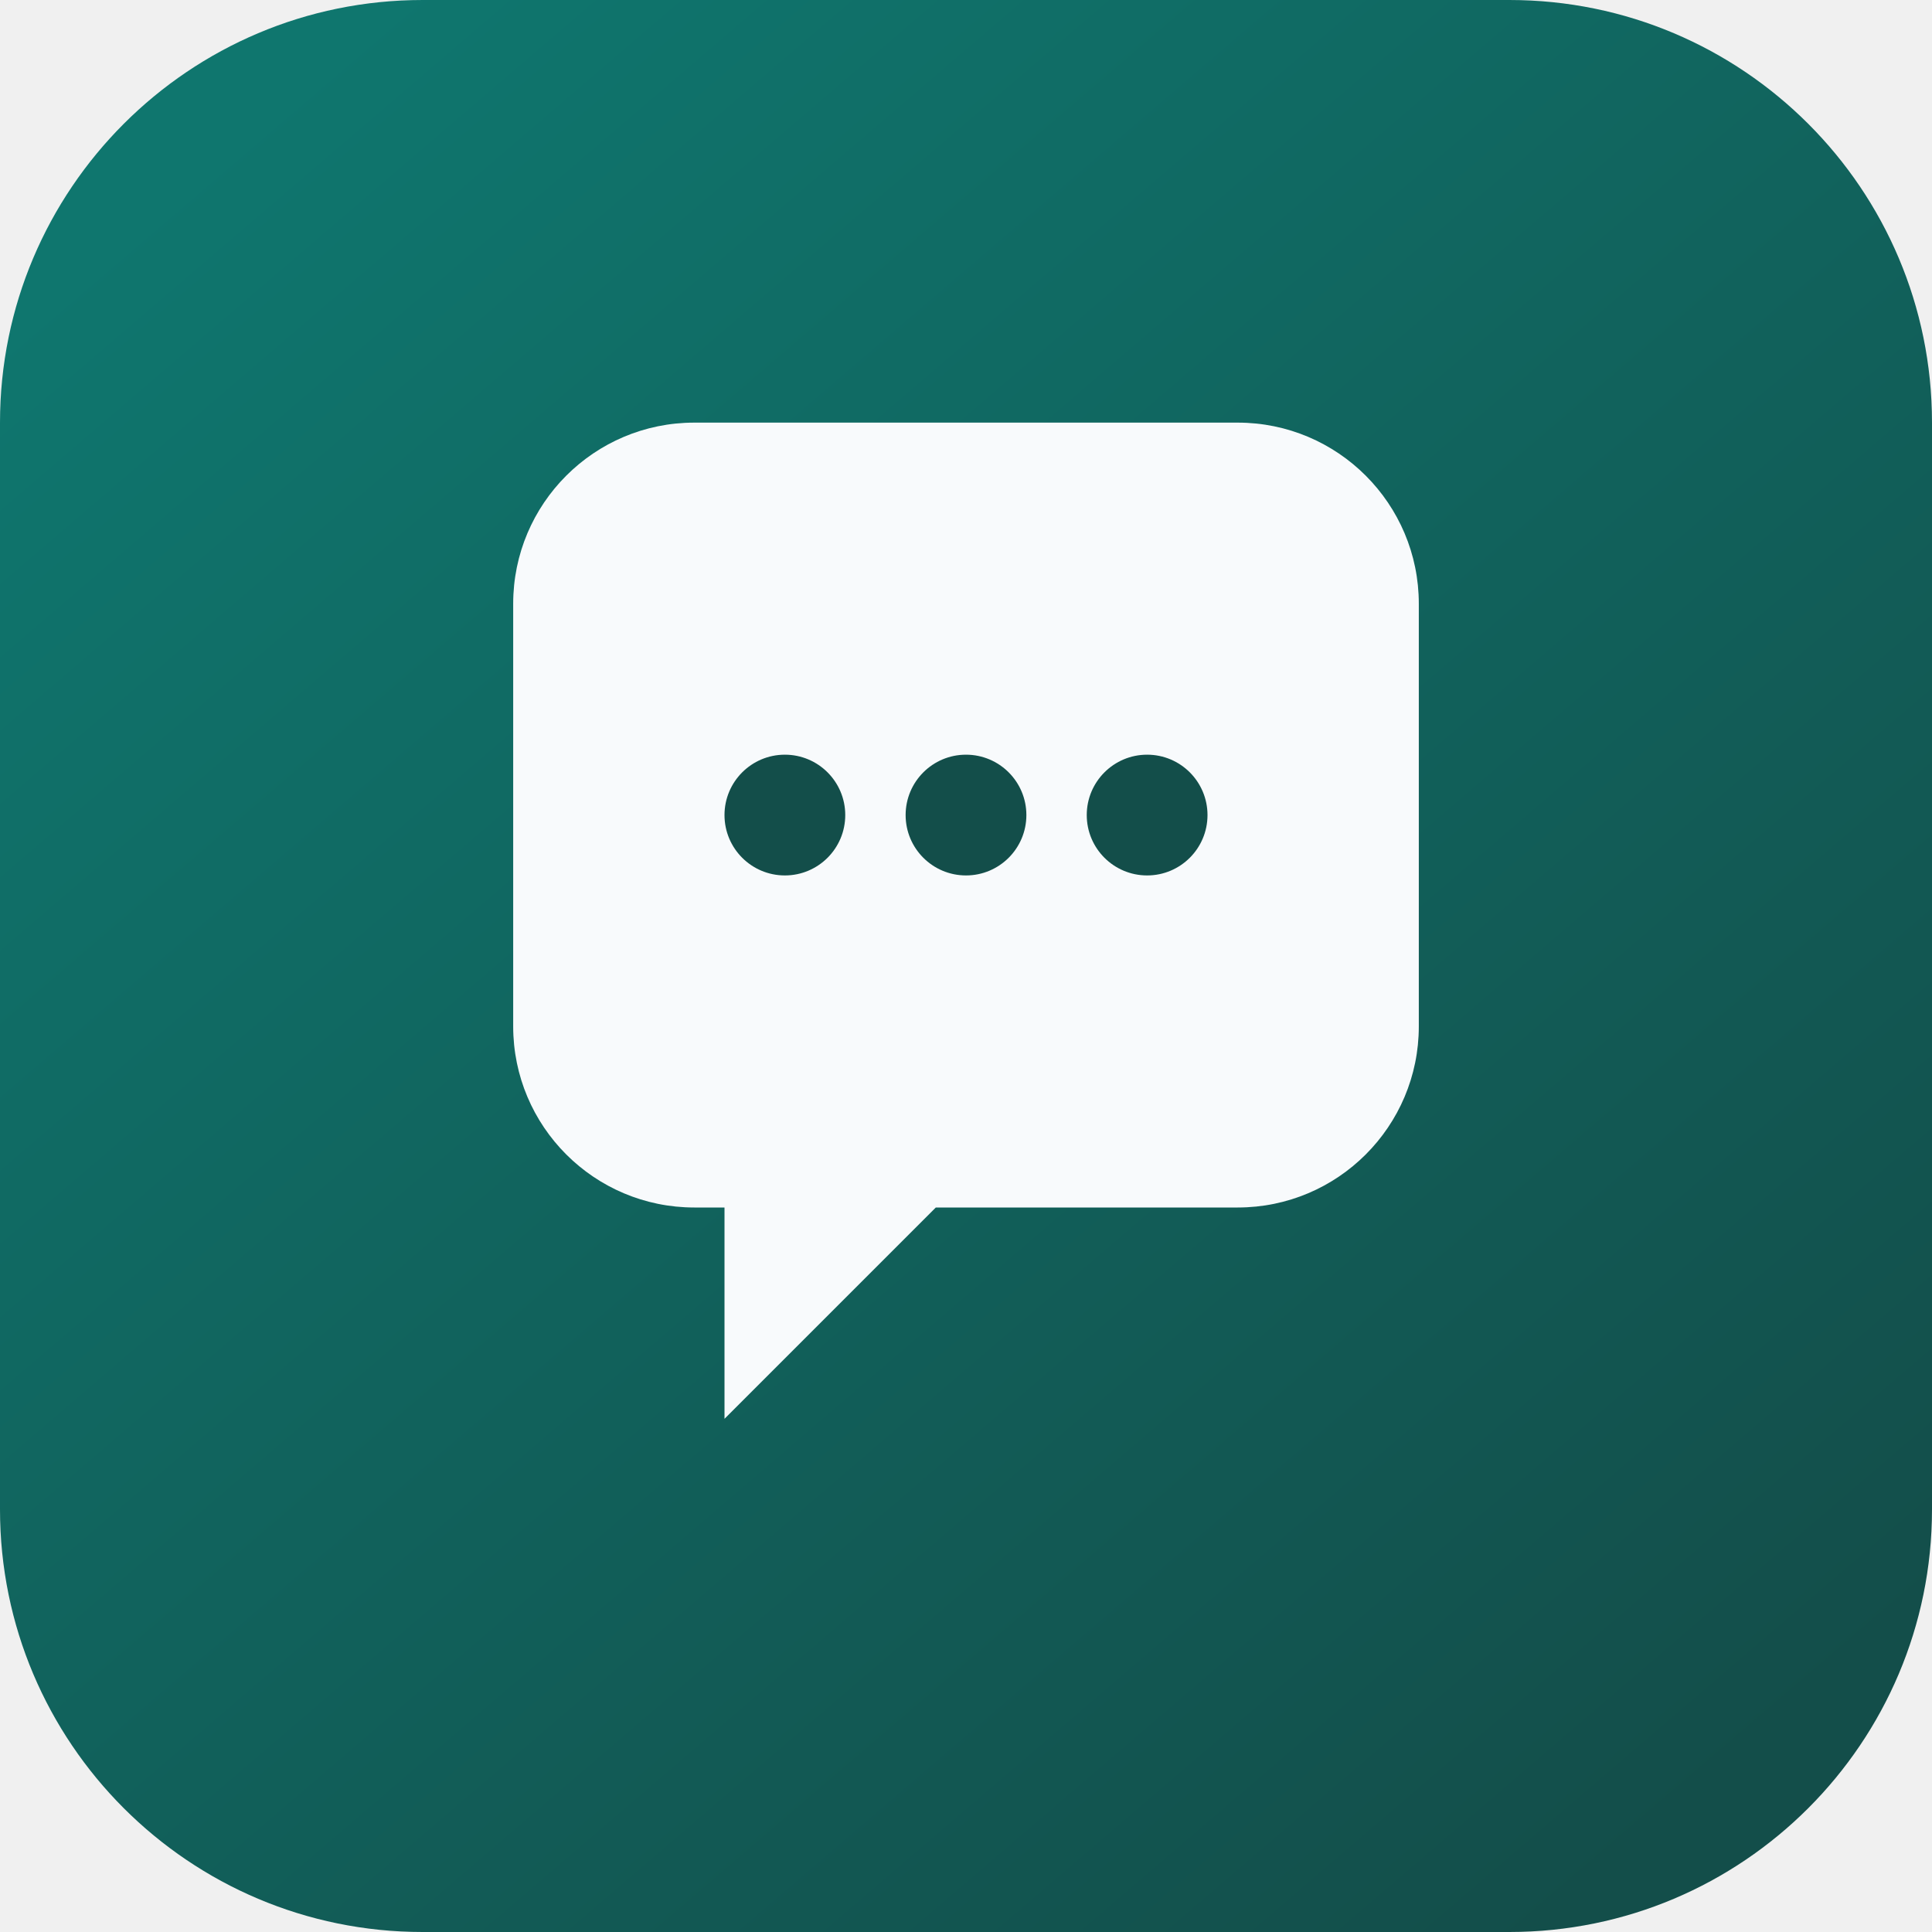
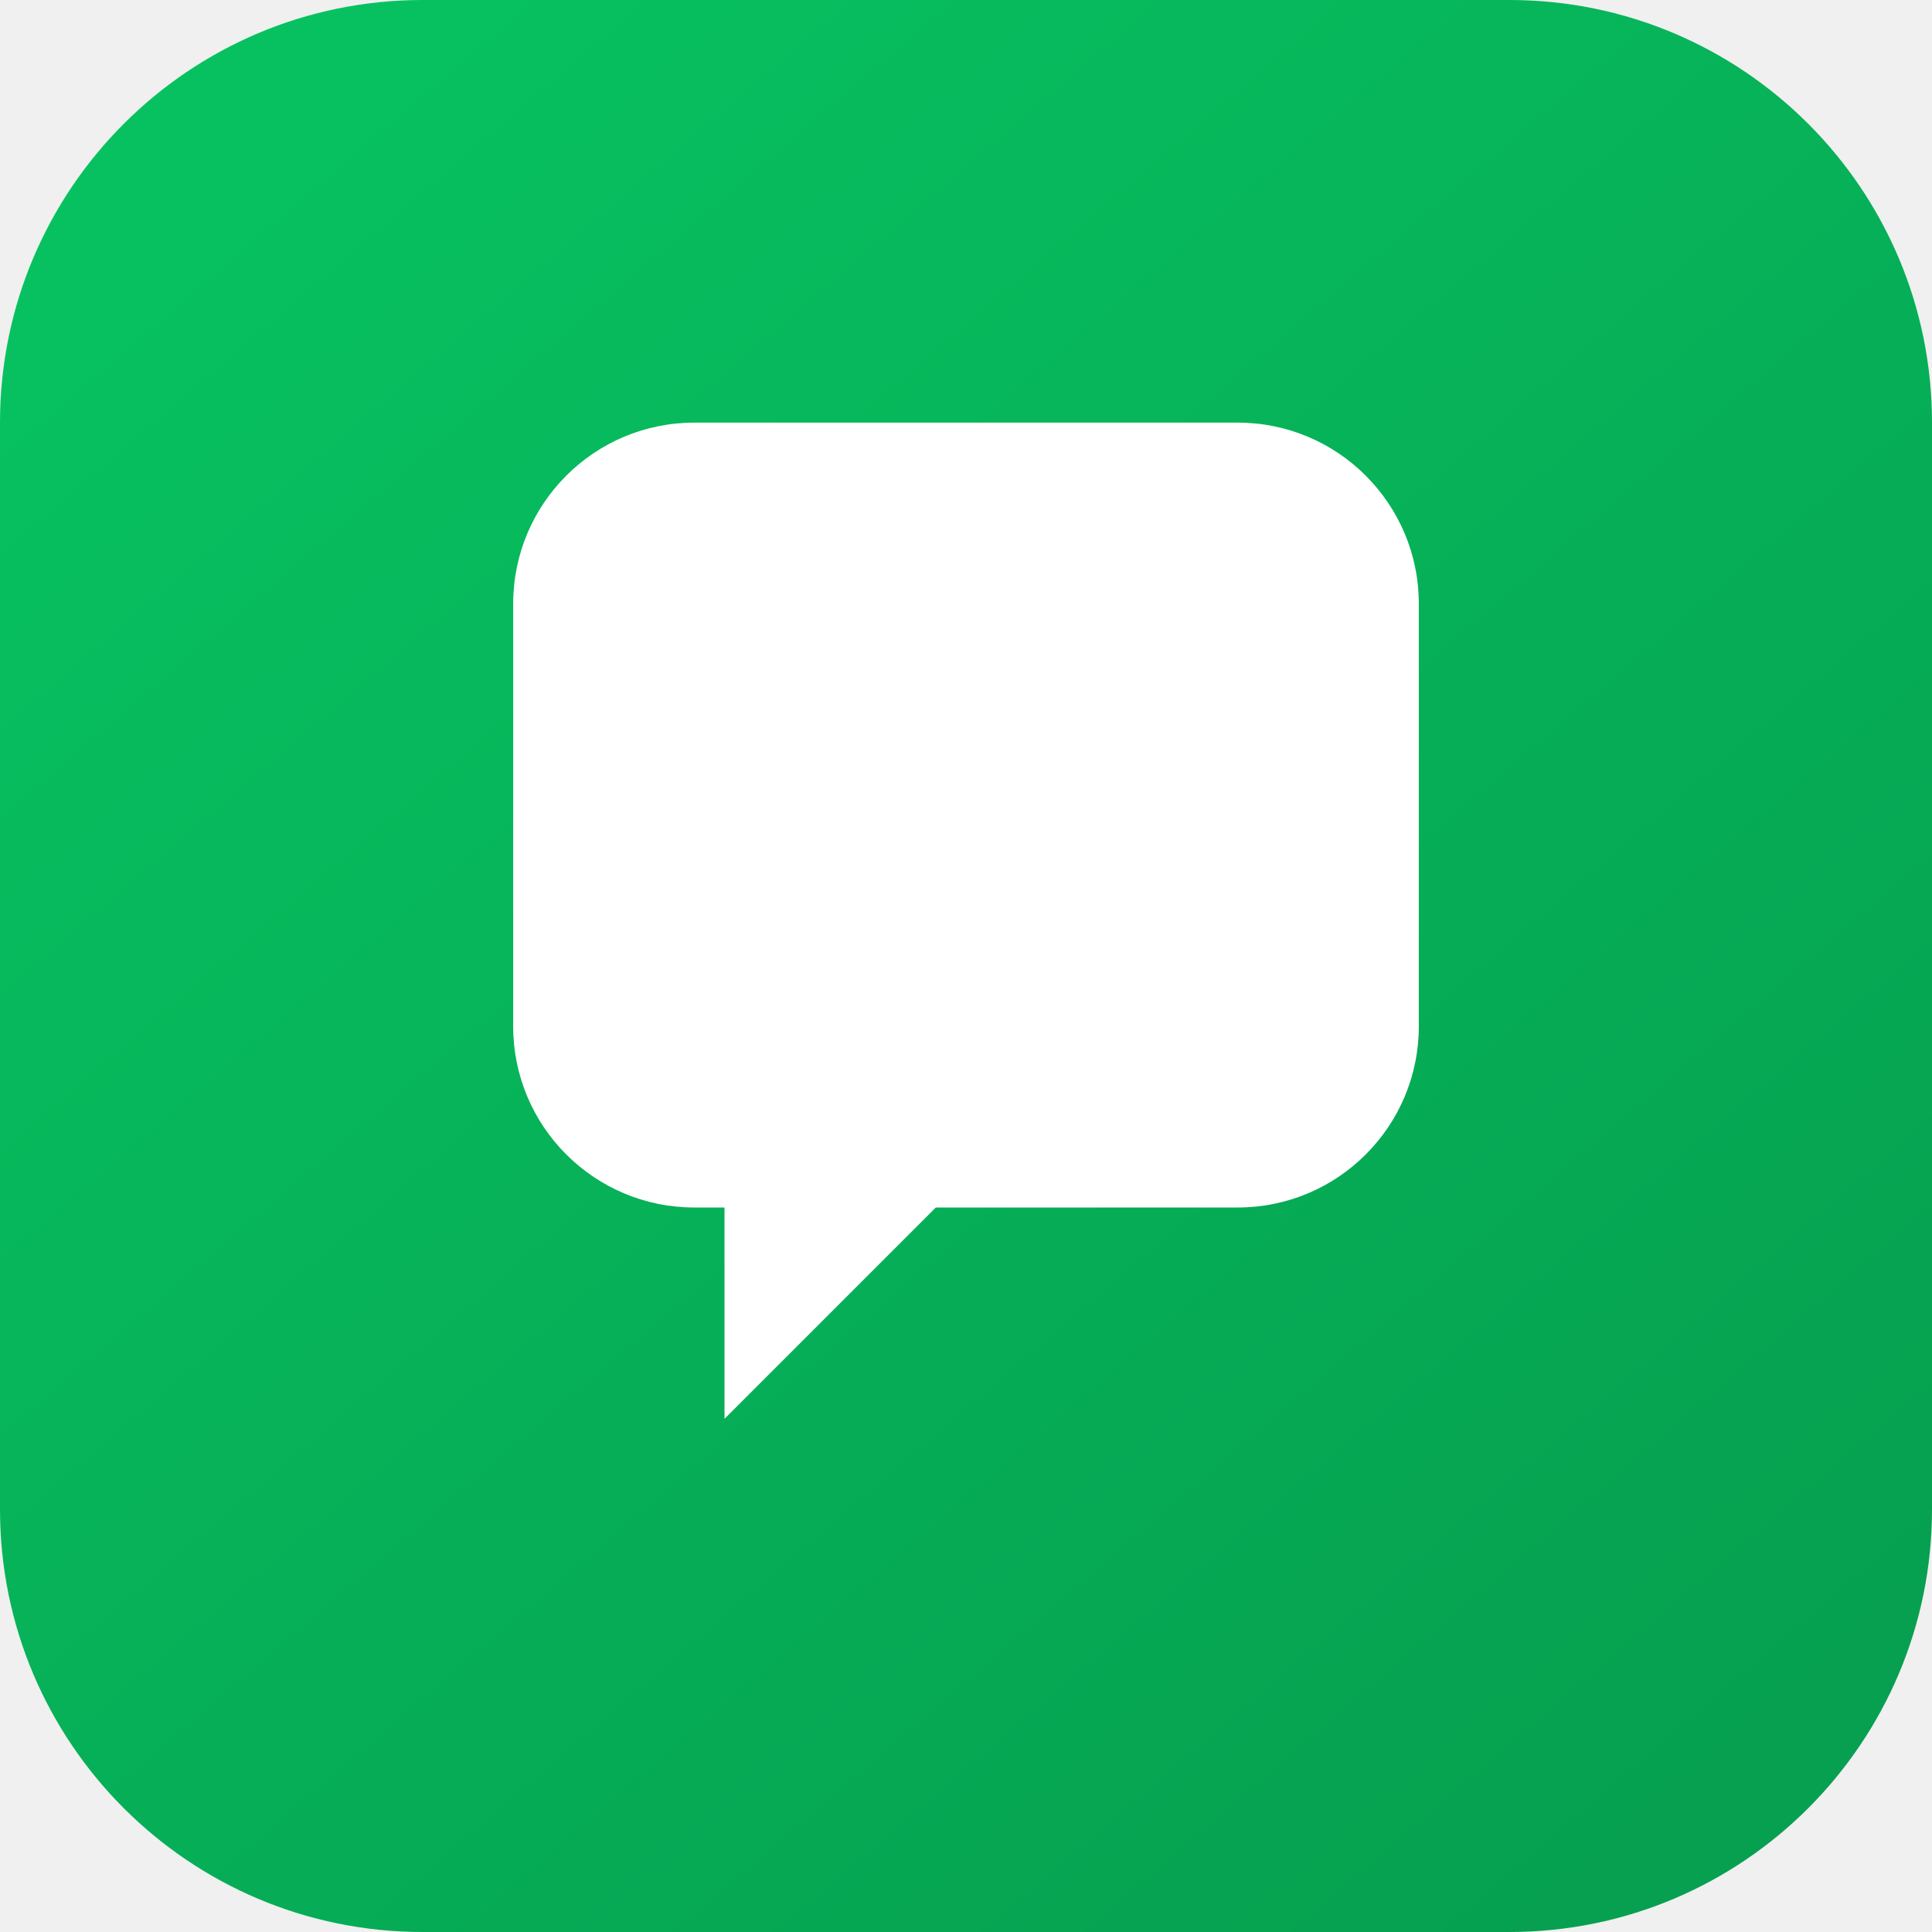
- <svg xmlns="http://www.w3.org/2000/svg" viewBox="0 0 128 128" width="128" height="128" fill="none">
+ <svg xmlns="http://www.w3.org/2000/svg" viewBox="0 0 128 128" fill="none">
  <defs>
    <linearGradient id="bg" x1="16" y1="8" x2="112" y2="120" gradientUnits="userSpaceOnUse">
-       <stop stop-color="#0F766E" />
-       <stop offset="1" stop-color="#134E4A" />
+       <stop stop-color="#07C160" />
+       <stop offset="1" stop-color="#06A050" />
    </linearGradient>
  </defs>
  <rect width="128" height="128" rx="28" fill="url(#bg)" />
-   <path d="M34 40c0-6.627 5.373-12 12-12h36c6.627 0 12 5.373 12 12v28c0 6.627-5.373 12-12 12H62l-14 14v-14H46c-6.627 0-12-5.373-12-12V40z" fill="#F8FAFC" />
-   <circle cx="52" cy="54" r="4" fill="#134E4A" />
-   <circle cx="64" cy="54" r="4" fill="#134E4A" />
-   <circle cx="76" cy="54" r="4" fill="#134E4A" />
+   <path d="M34 40c0-6.627 5.373-12 12-12h36c6.627 0 12 5.373 12 12v28c0 6.627-5.373 12-12 12H62l-14 14v-14H46c-6.627 0-12-5.373-12-12V40z" fill="#FFFFFF" />
</svg>
